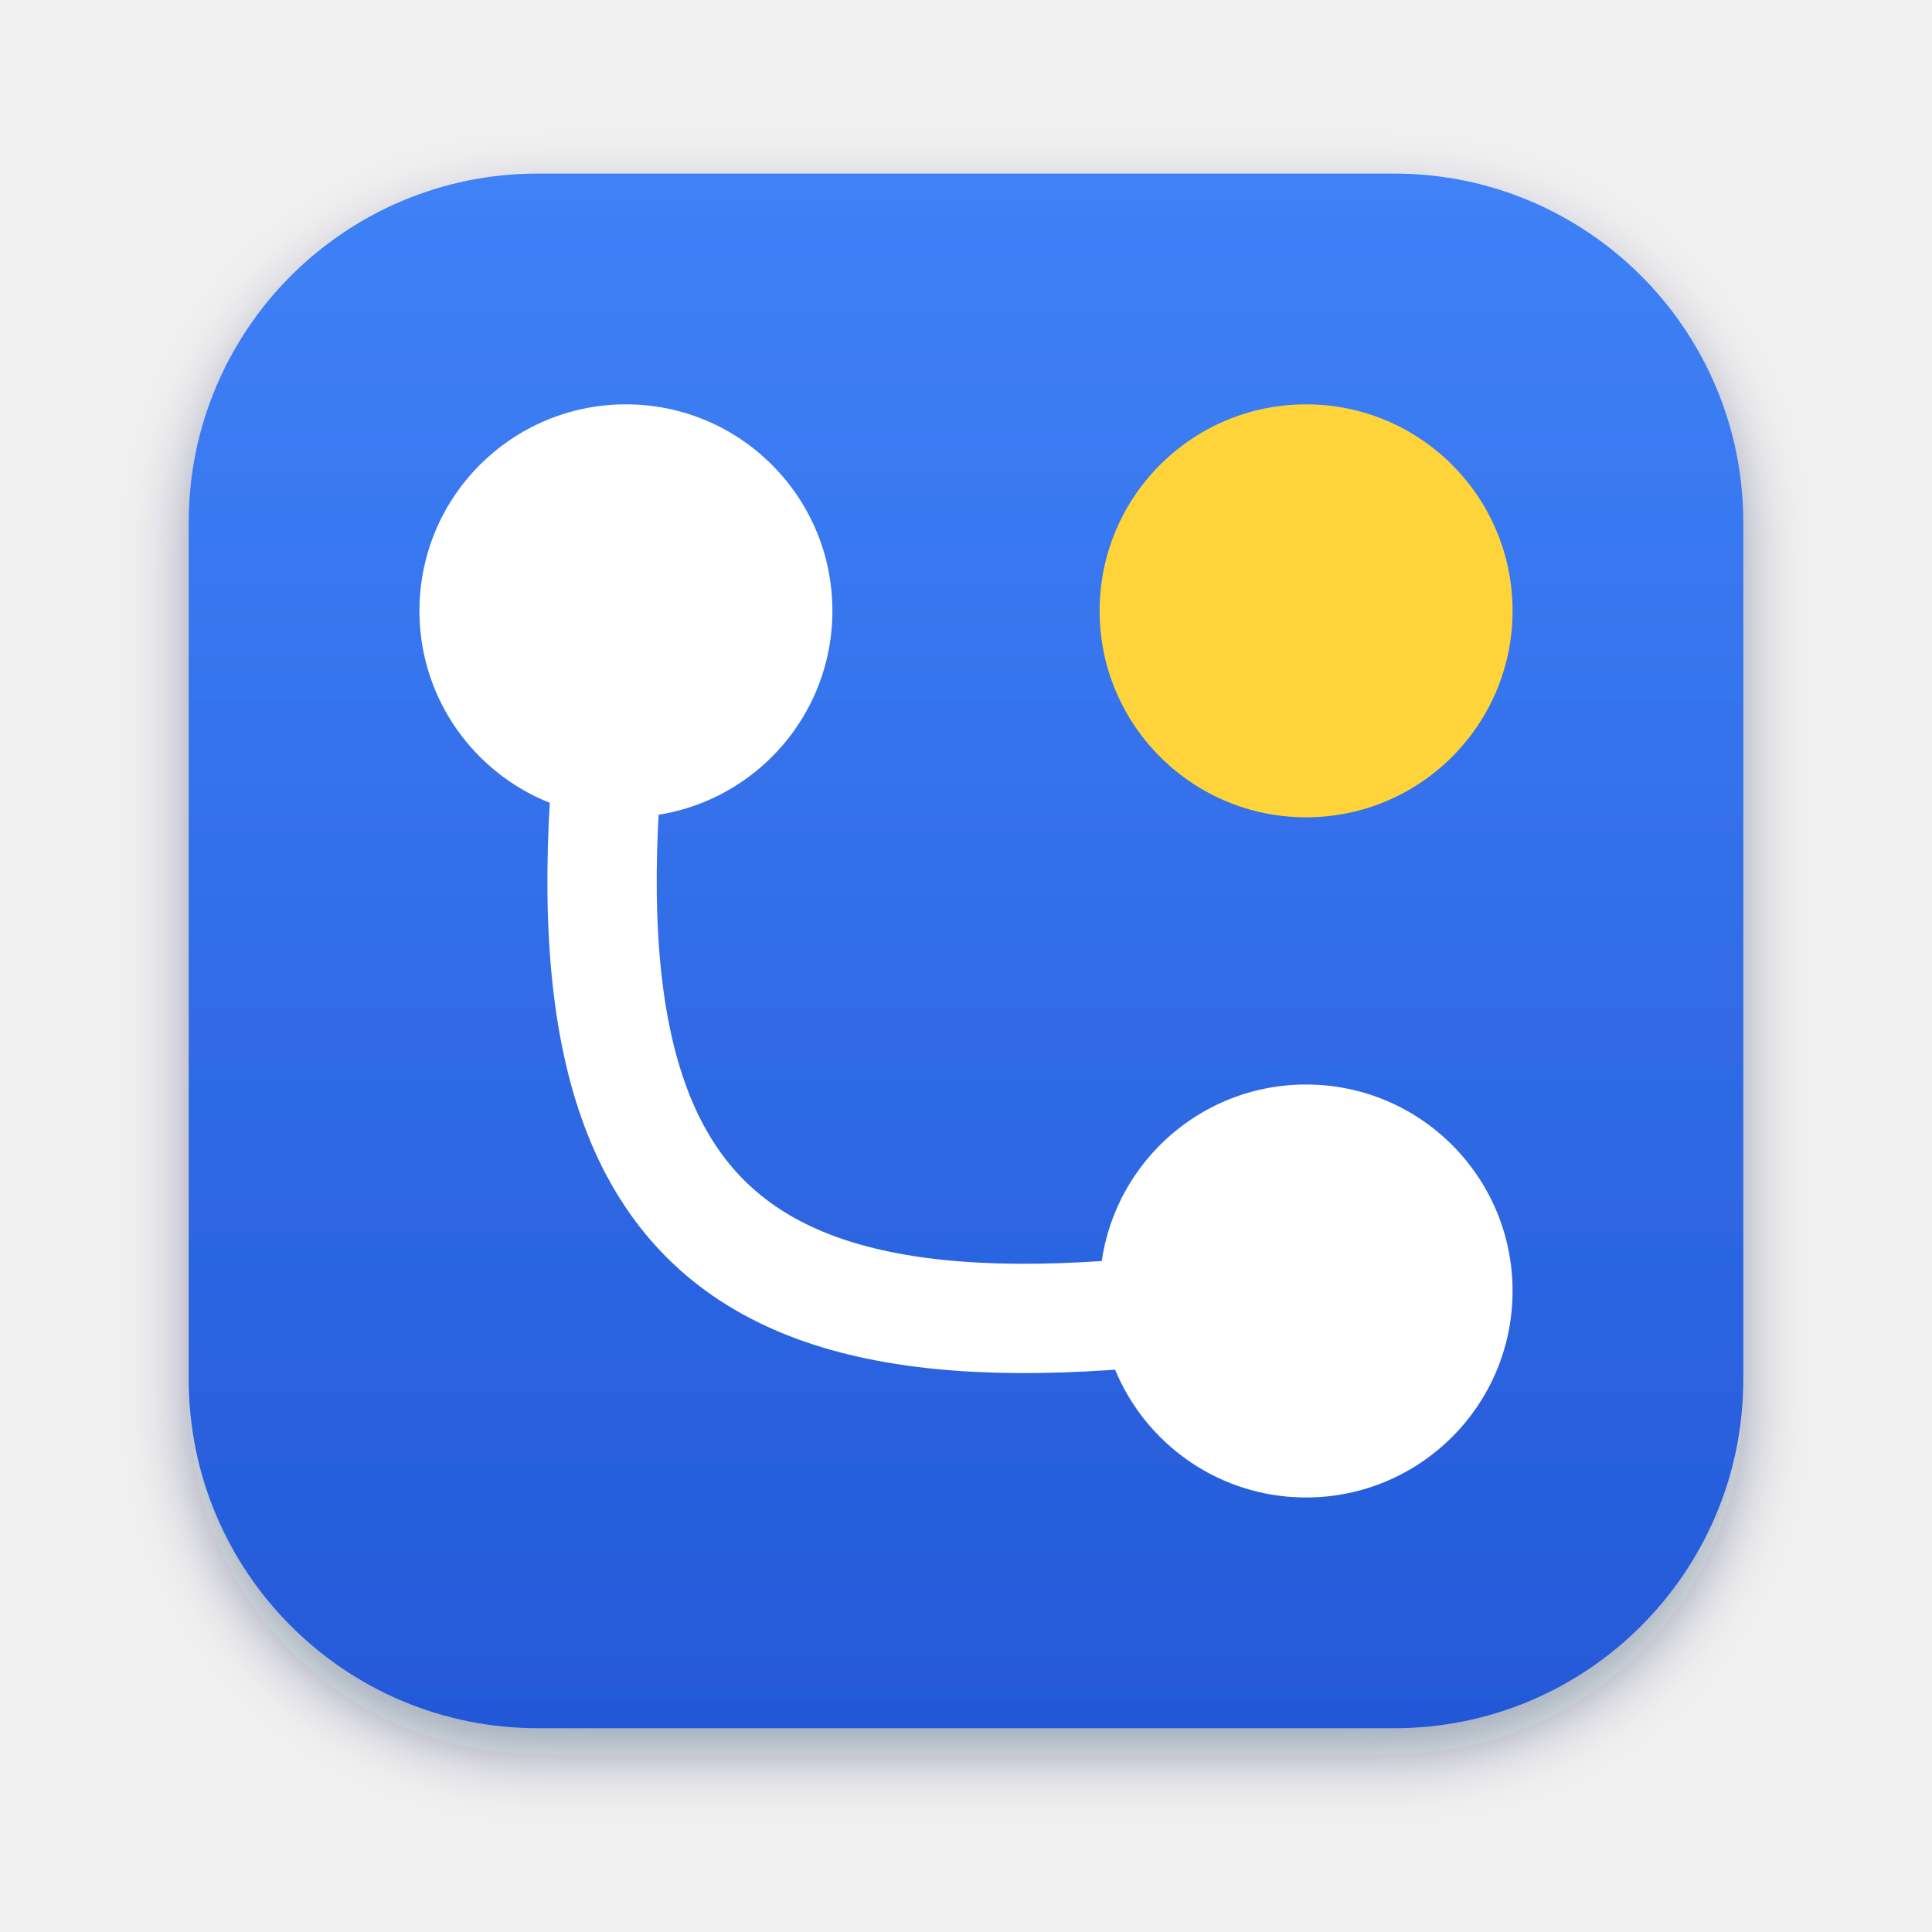
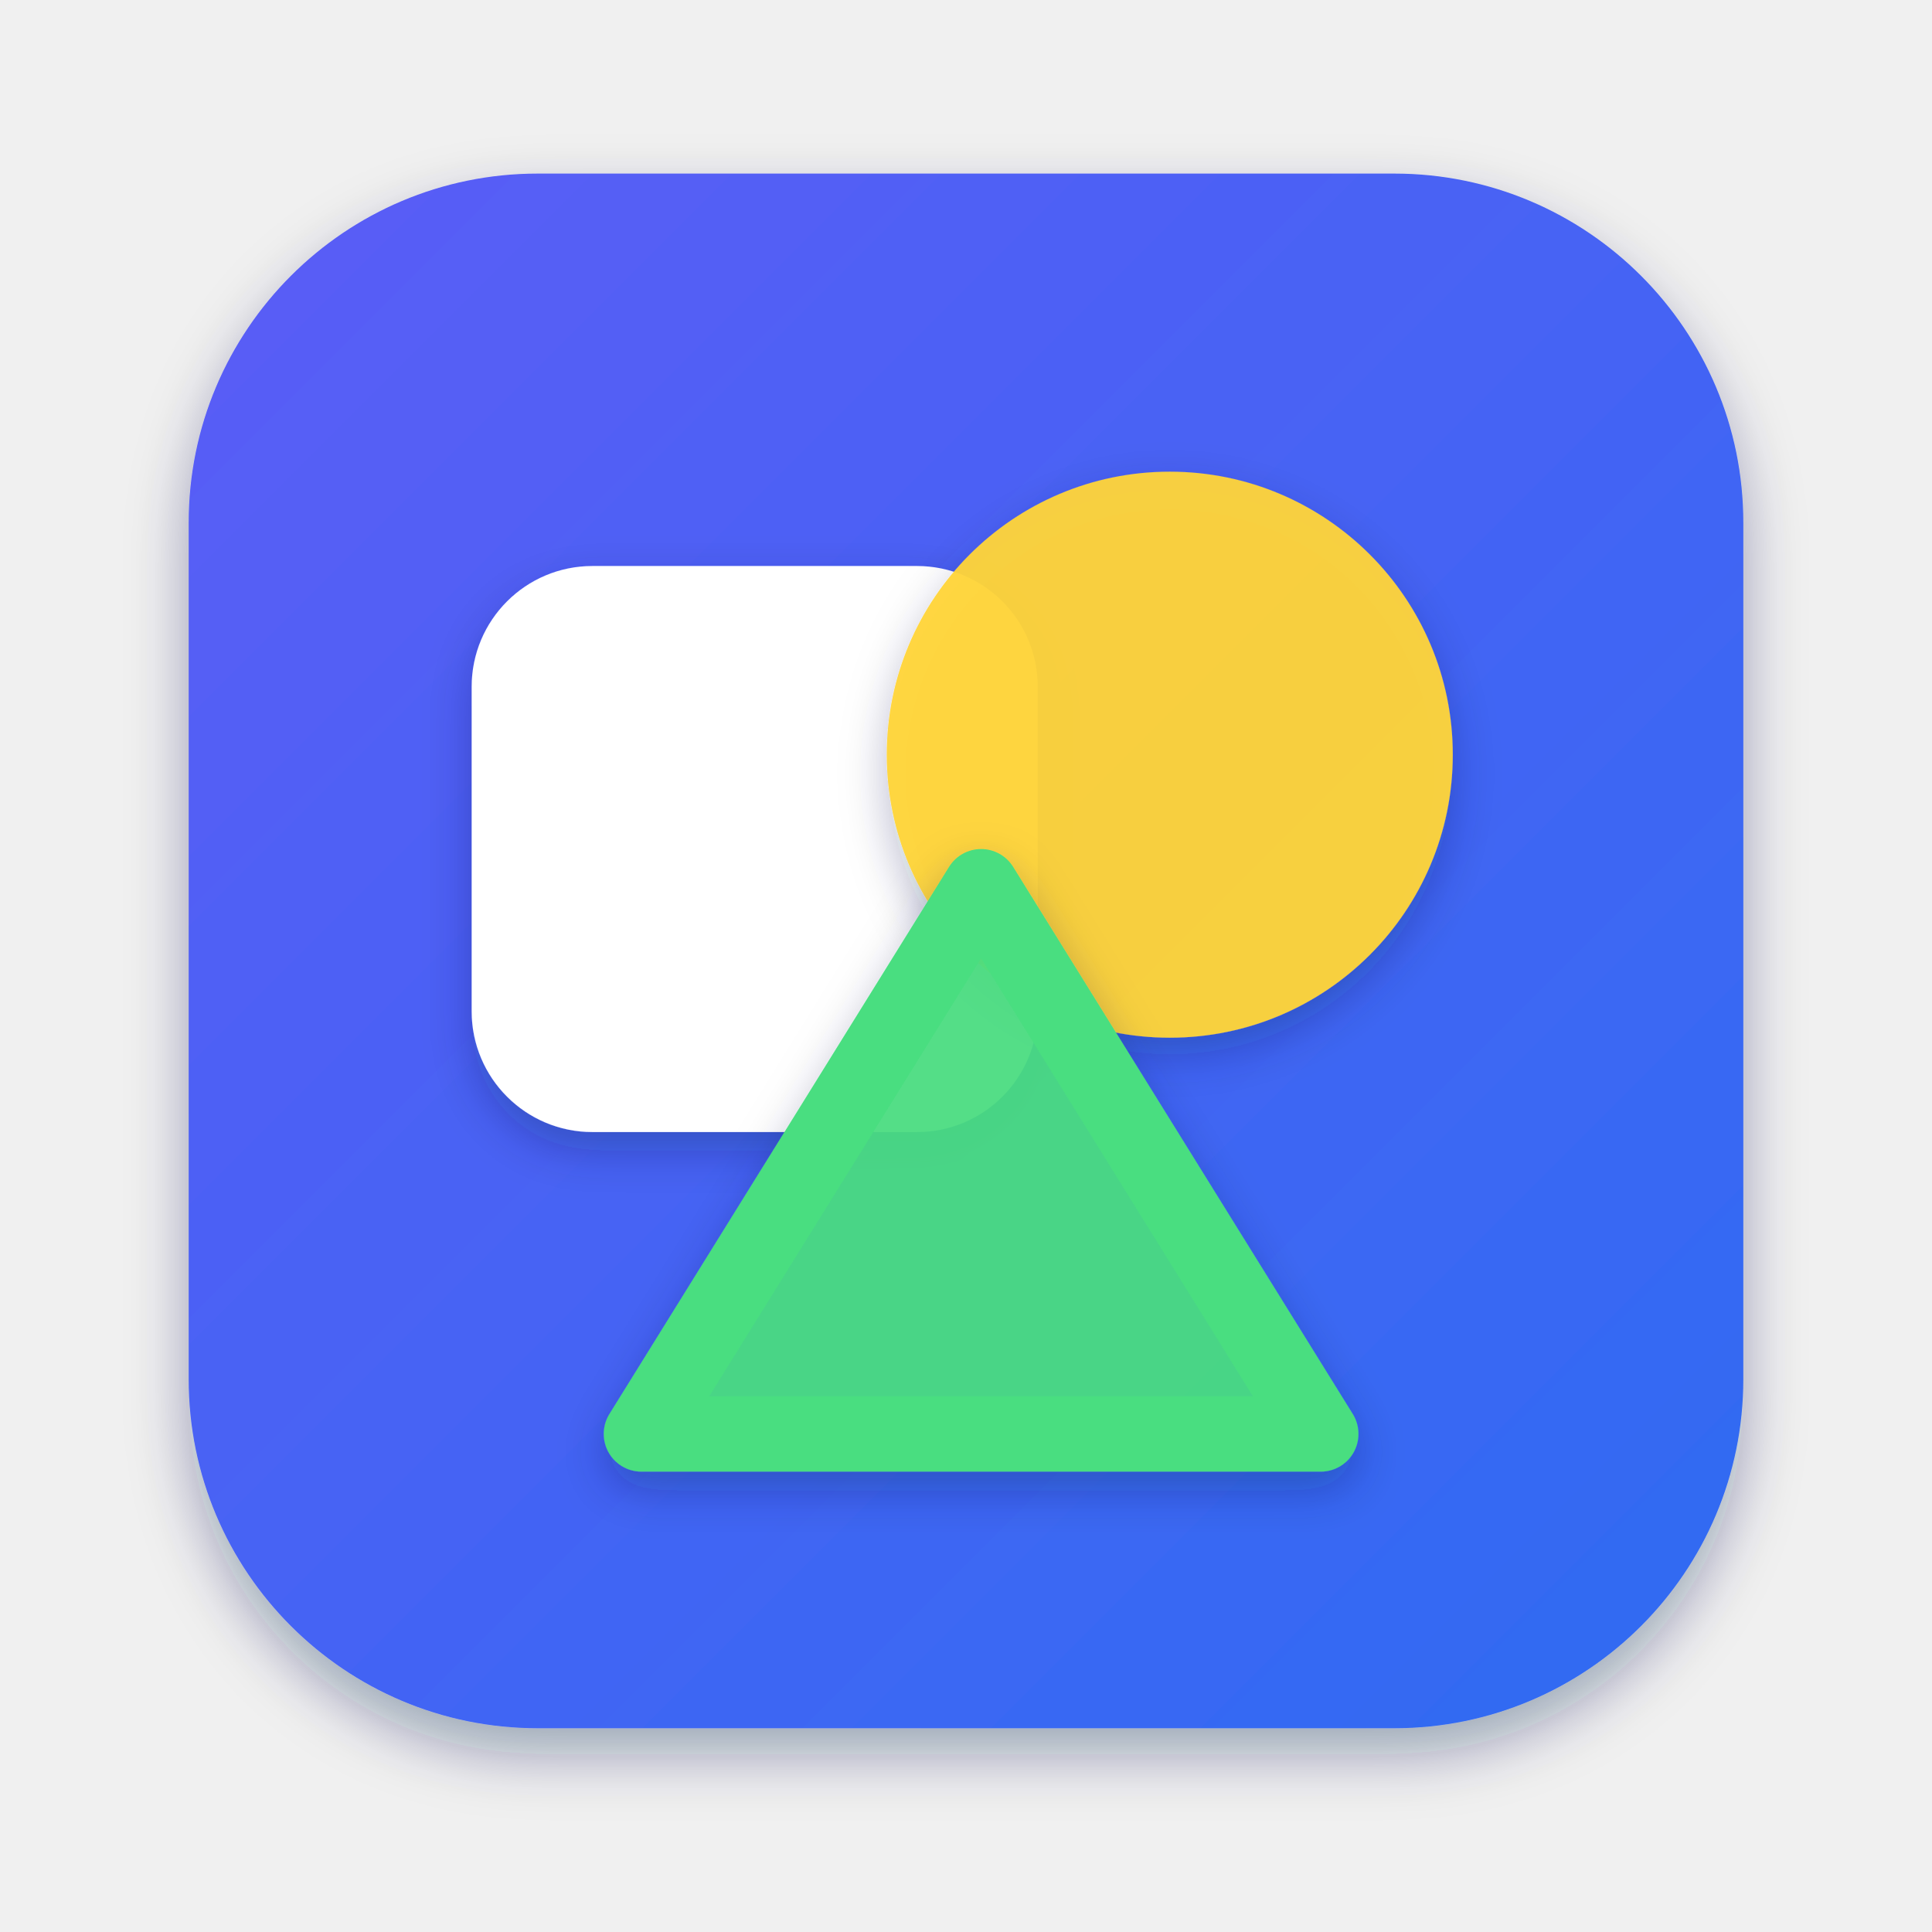
<svg xmlns="http://www.w3.org/2000/svg" viewBox="0 0 1024 1024" width="1024" height="1024">
  <defs>
-     <linearGradient id="bg" x1="0" y1="0" x2="0" y2="1">
-       <stop offset="0" stop-color="#3f81f7" />
-       <stop offset="1" stop-color="#2459d8" />
+     <linearGradient id="bg" x1="0" y1="0" x2="1" y2="1">
+       <stop offset="0" stop-color="#5b5cf6" />
+       <stop offset="1" stop-color="#2f6bf2" />
    </linearGradient>
-     <filter id="shadow" x="-10%" y="-10%" width="120%" height="125%">
+     <filter id="s" x="-10%" y="-10%" width="120%" height="125%">
      <feDropShadow dx="0" dy="14" stdDeviation="16" flood-color="#0b1f4d" flood-opacity="0.35" />
    </filter>
+     <filter id="soft" x="-20%" y="-20%" width="140%" height="140%">
+       <feDropShadow dx="0" dy="10" stdDeviation="12" flood-color="#10144a" flood-opacity="0.28" />
+     </filter>
  </defs>
-   <rect x="100" y="92" width="824" height="824" rx="185" fill="url(#bg)" filter="url(#shadow)" />
-   <g transform="translate(100 92) scale(12.875)">
-     <path d="M18 18C14 44 22 50 46 46" fill="none" stroke="#fff" stroke-width="4.5" stroke-linecap="round" />
-     <circle cx="18" cy="18" r="8.5" fill="#fff" />
-     <circle cx="46" cy="18" r="8.5" fill="#ffd43b" />
-     <circle cx="46" cy="46" r="8.5" fill="#fff" />
-   </g>
+   <rect x="100" y="92" width="824" height="824" rx="185" fill="url(#bg)" filter="url(#s)" />
+   <rect x="250" y="300" width="300" height="300" rx="64" fill="#ffffff" filter="url(#soft)" />
+   <circle cx="620" cy="400" r="150" fill="#ffd43b" fill-opacity="0.95" filter="url(#soft)" />
+   <path d="M520 470 L700 760 L340 760 Z" fill="#4ade80" fill-opacity="0.92" stroke="#4ade80" stroke-width="40" stroke-linejoin="round" filter="url(#soft)" />
</svg>
